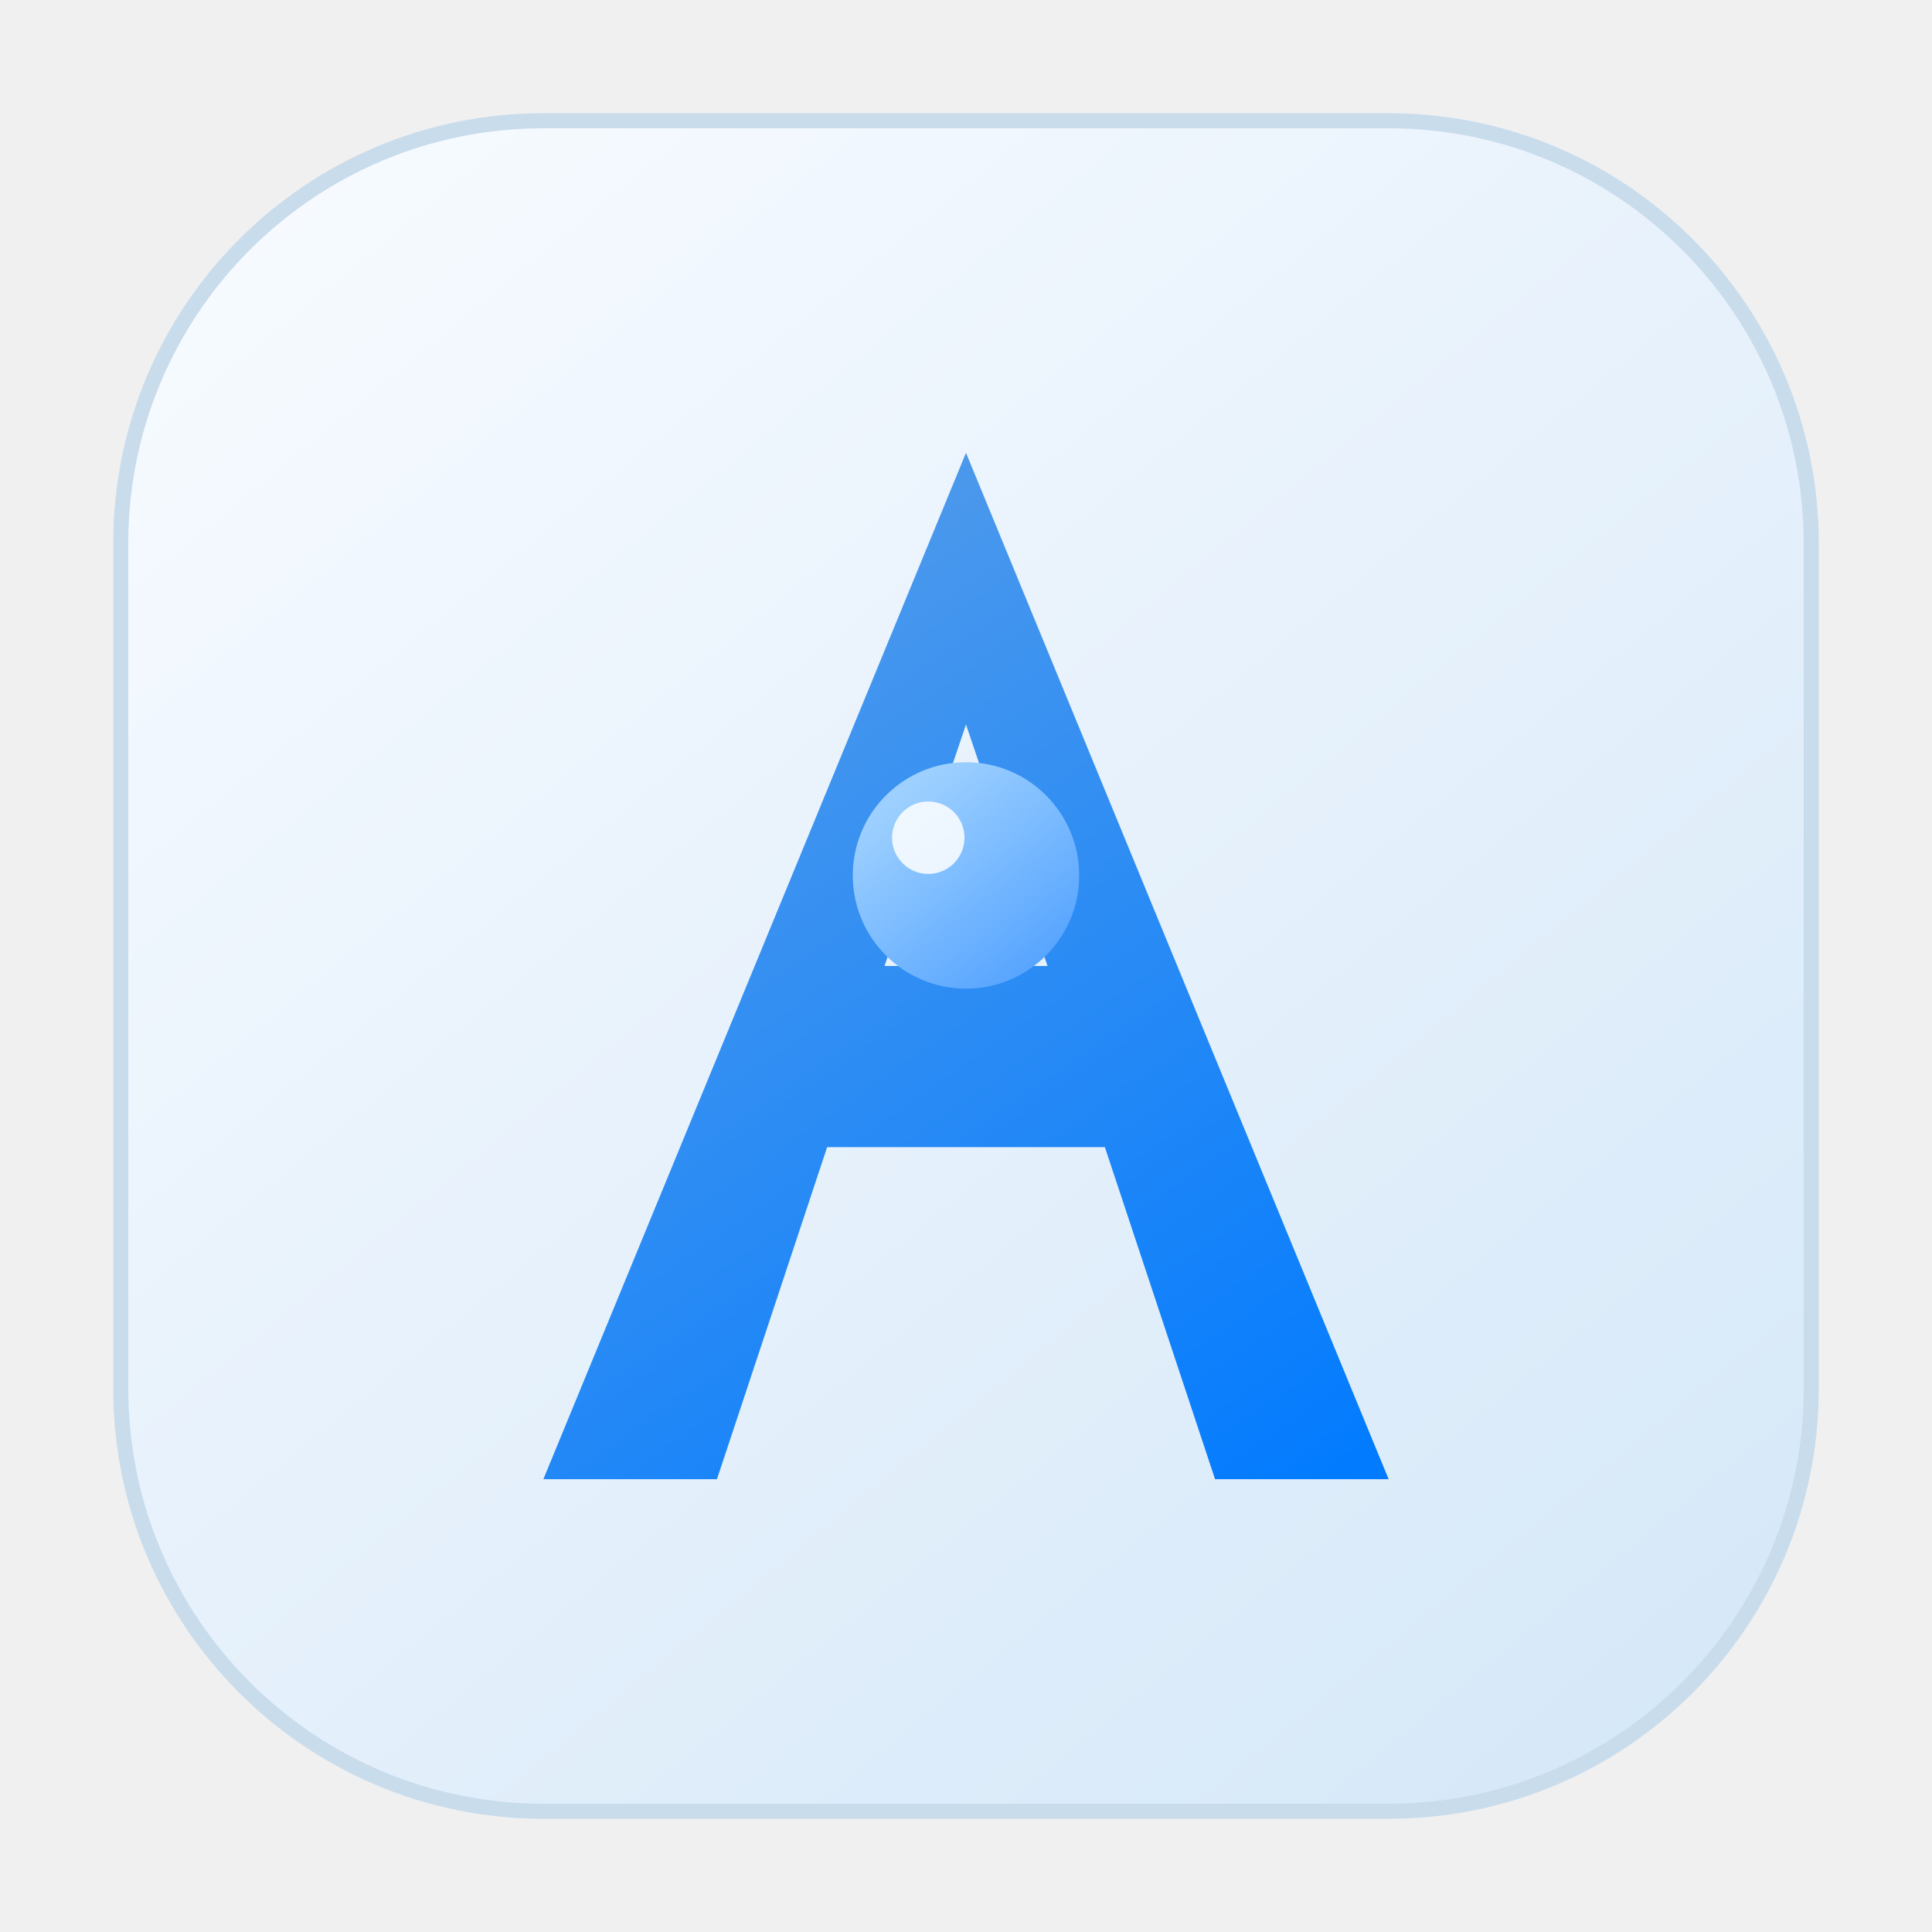
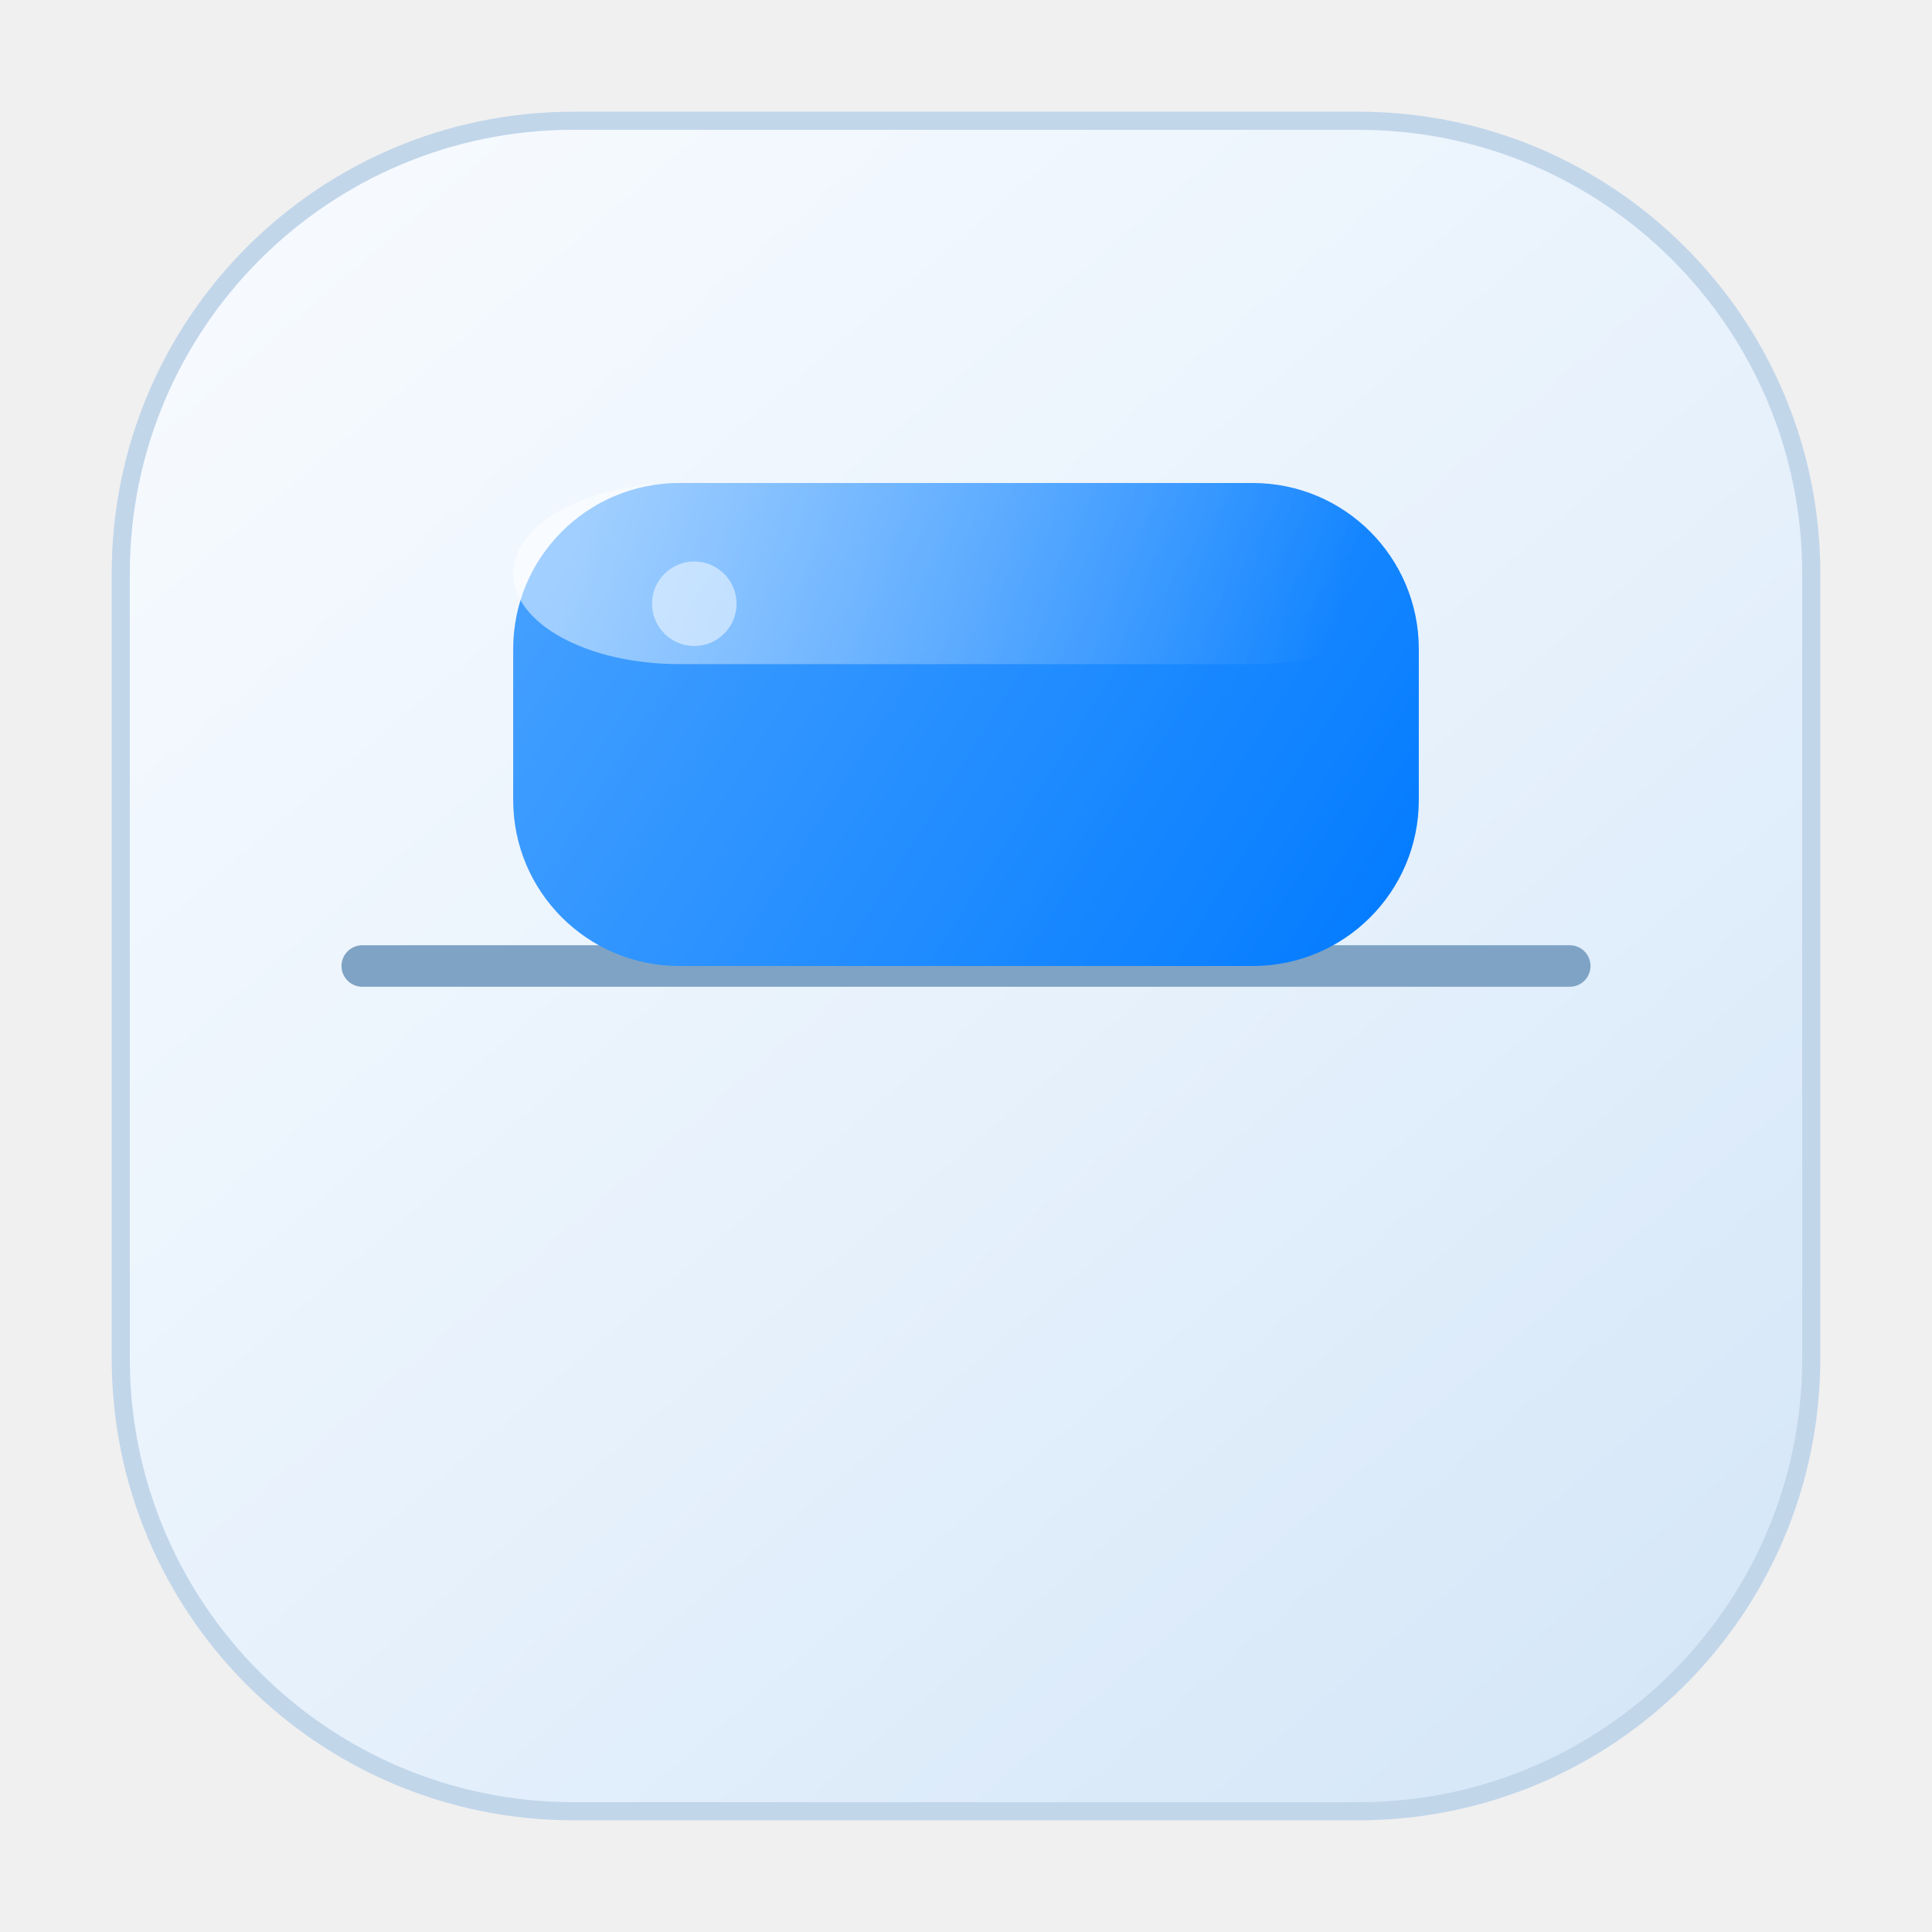
<svg xmlns="http://www.w3.org/2000/svg" viewBox="0 0 128 128" fill="none">
  <defs>
-     <linearGradient id="tile" x1="18" y1="8" x2="110" y2="120" gradientUnits="userSpaceOnUse">
-       <stop stop-color="#F7FBFF" />
-       <stop offset="0.45" stop-color="#E8F2FC" />
-       <stop offset="1" stop-color="#D5E8F8" />
+     <linearGradient id="tile" x1="16" y1="8" x2="112" y2="120" gradientUnits="userSpaceOnUse">
+       <stop stop-color="#F8FBFF" />
+       <stop offset="0.5" stop-color="#E8F2FC" />
+       <stop offset="1" stop-color="#D4E6F8" />
    </linearGradient>
-     <linearGradient id="mark" x1="40" y1="28" x2="90" y2="100" gradientUnits="userSpaceOnUse">
-       <stop stop-color="#5B9FE8" />
+     <linearGradient id="tab" x1="34" y1="28" x2="94" y2="66" gradientUnits="userSpaceOnUse">
+       <stop stop-color="#4AA3FF" />
      <stop offset="1" stop-color="#007AFF" />
    </linearGradient>
-     <linearGradient id="orb" x1="58" y1="54" x2="72" y2="72" gradientUnits="userSpaceOnUse">
-       <stop stop-color="#9DD0FF" />
-       <stop offset="1" stop-color="#2F8CFF" />
+     <linearGradient id="sheen" x1="40" y1="30" x2="88" y2="44" gradientUnits="userSpaceOnUse">
+       <stop stop-color="#FFFFFF" stop-opacity="0.5" />
+       <stop offset="1" stop-color="#FFFFFF" stop-opacity="0" />
    </linearGradient>
-     <filter id="soft" x="-20%" y="-20%" width="140%" height="140%">
-       <feGaussianBlur stdDeviation="0.4" result="b" />
-       <feMerge>
-         <feMergeNode in="b" />
-         <feMergeNode in="SourceGraphic" />
-       </feMerge>
-     </filter>
  </defs>
-   <rect x="8" y="8" width="112" height="112" rx="28" fill="url(#tile)" stroke="#C9DCEC" stroke-width="1" />
-   <path d="M64 30 L92 98 H80.5 L73.2 76 H54.8 L47.5 98 H36 L64 30 Z M58.6 64 H69.4 L64 48 Z" fill="url(#mark)" fill-rule="evenodd" />
-   <circle cx="64" cy="58" r="7.5" fill="url(#orb)" />
-   <circle cx="61.5" cy="55.5" r="2.4" fill="#FFFFFF" opacity="0.85" />
+   <rect x="8" y="8" width="112" height="112" rx="30" fill="url(#tile)" stroke="#C2D6EA" stroke-width="1.2" />
+   <path d="M24 64 H104" stroke="#7FA3C4" stroke-width="2.75" stroke-linecap="round" />
+   <rect x="34" y="32" width="60" height="32" rx="11" fill="url(#tab)" />
+   <rect x="34" y="32" width="60" height="12" rx="11" fill="url(#sheen)" />
+   <circle cx="46" cy="40" r="2.8" fill="#FFFFFF" opacity="0.5" />
</svg>
